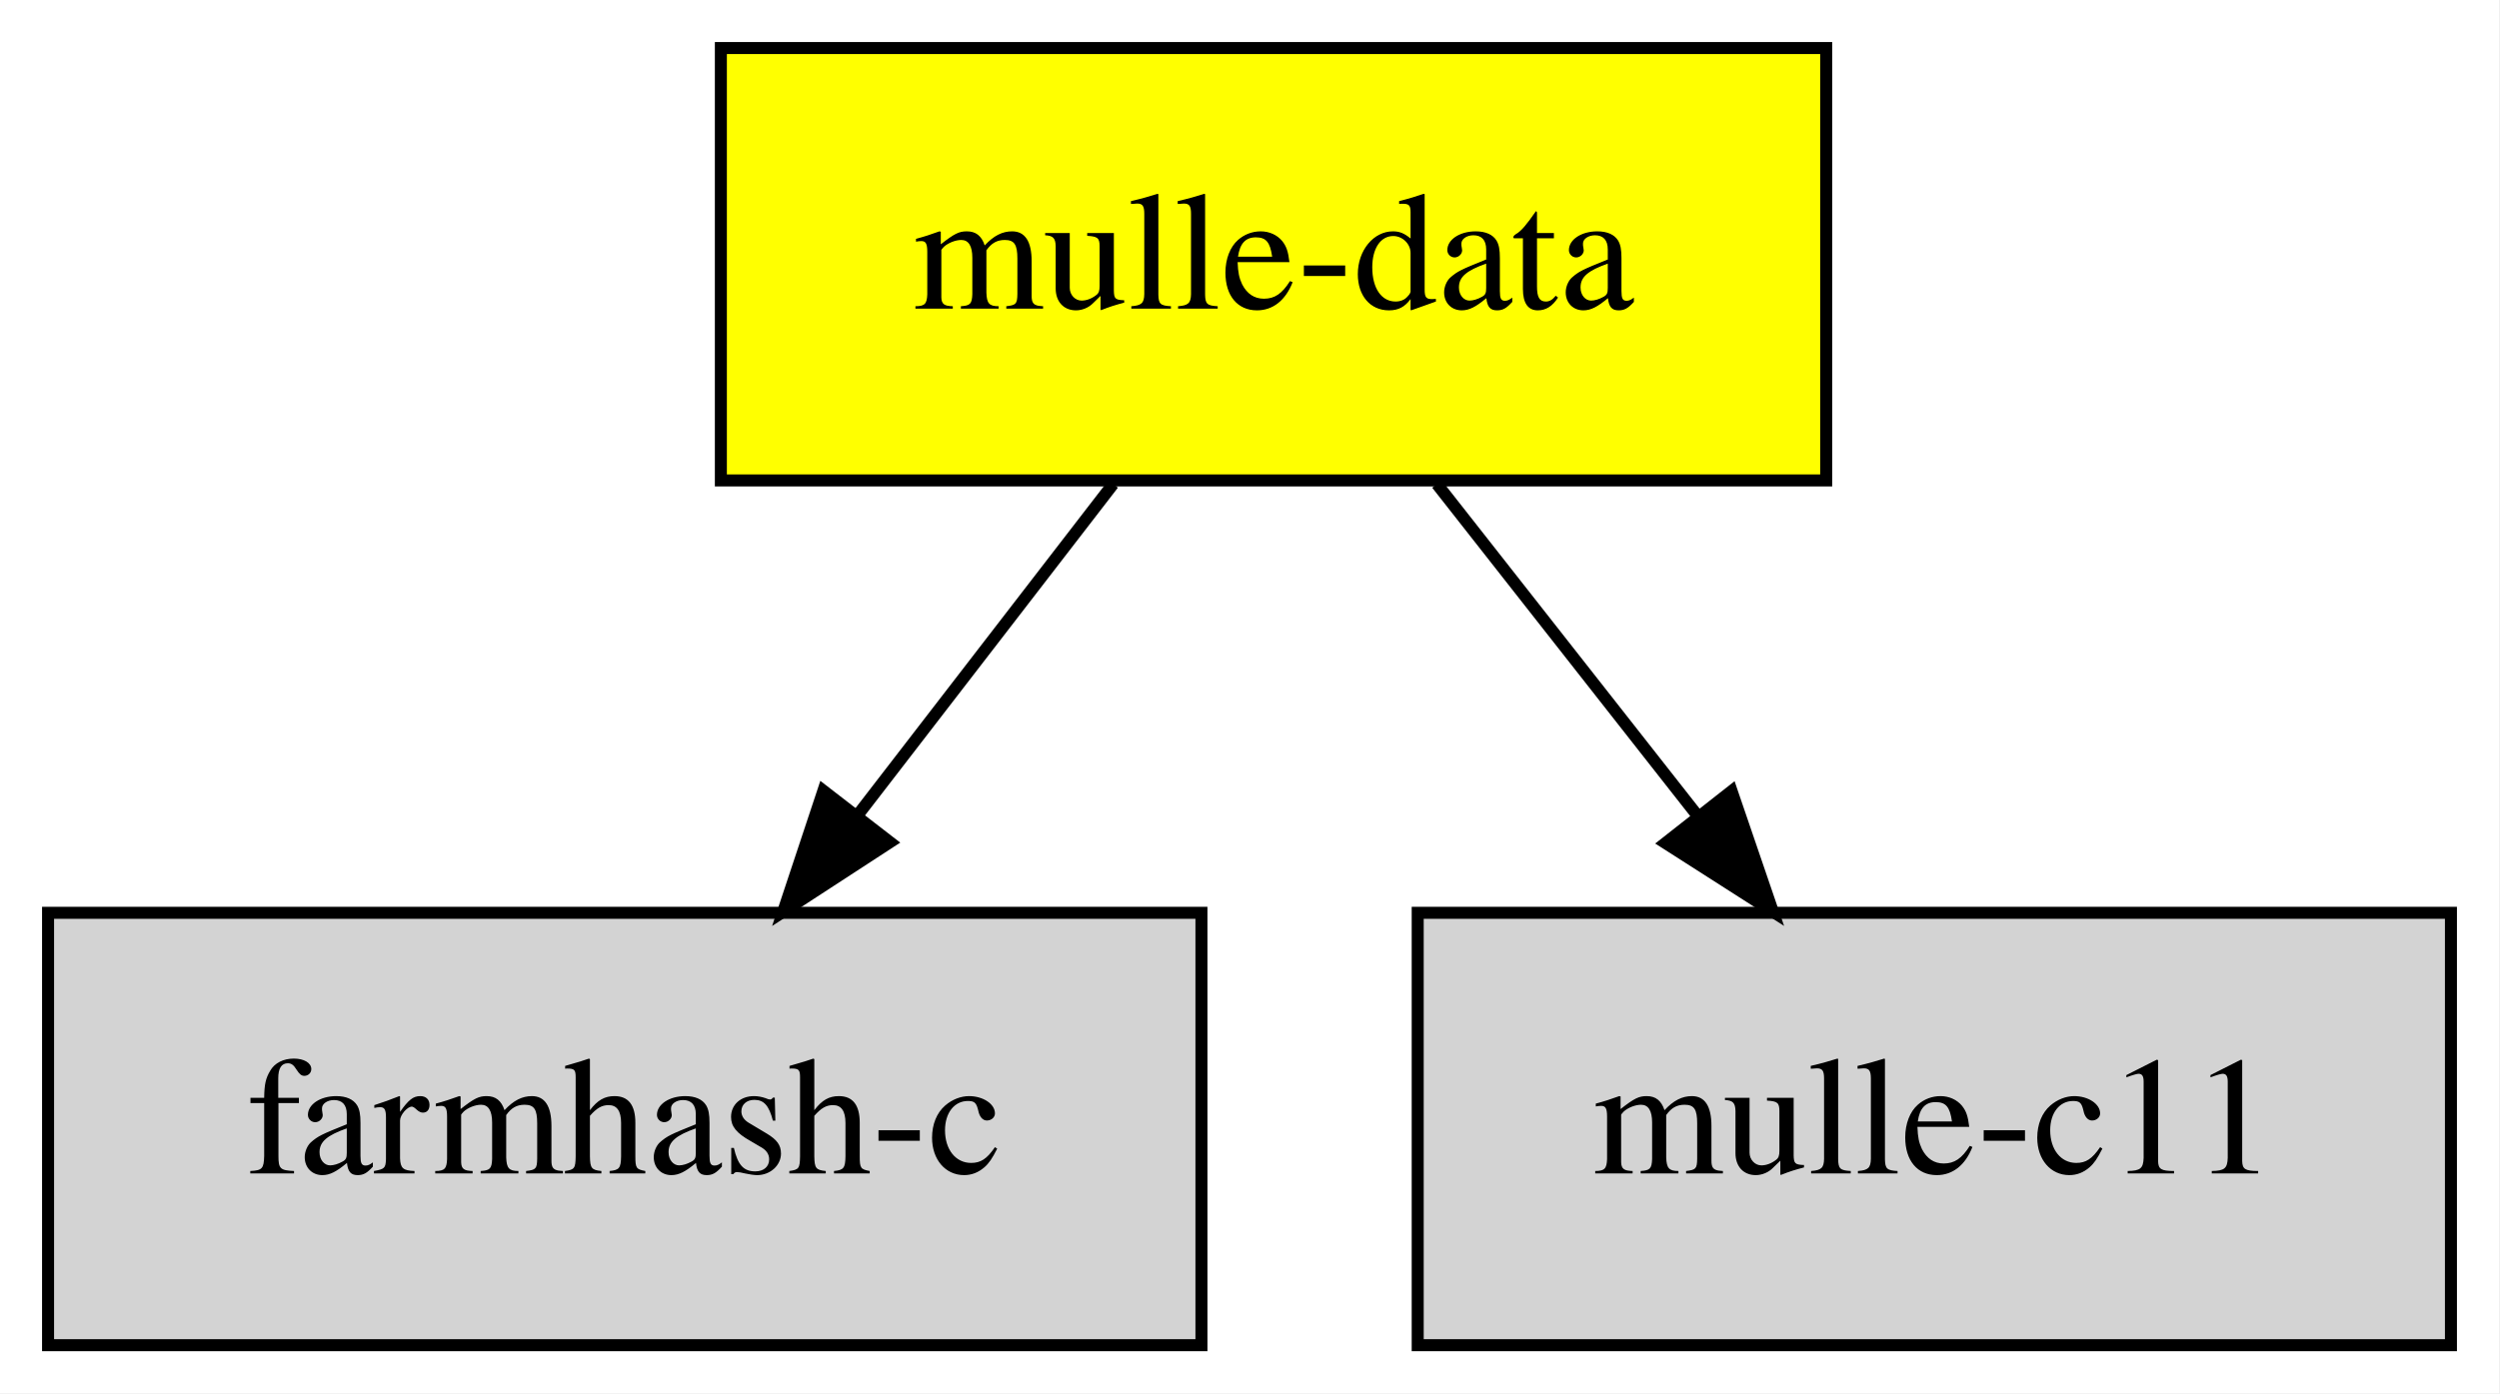
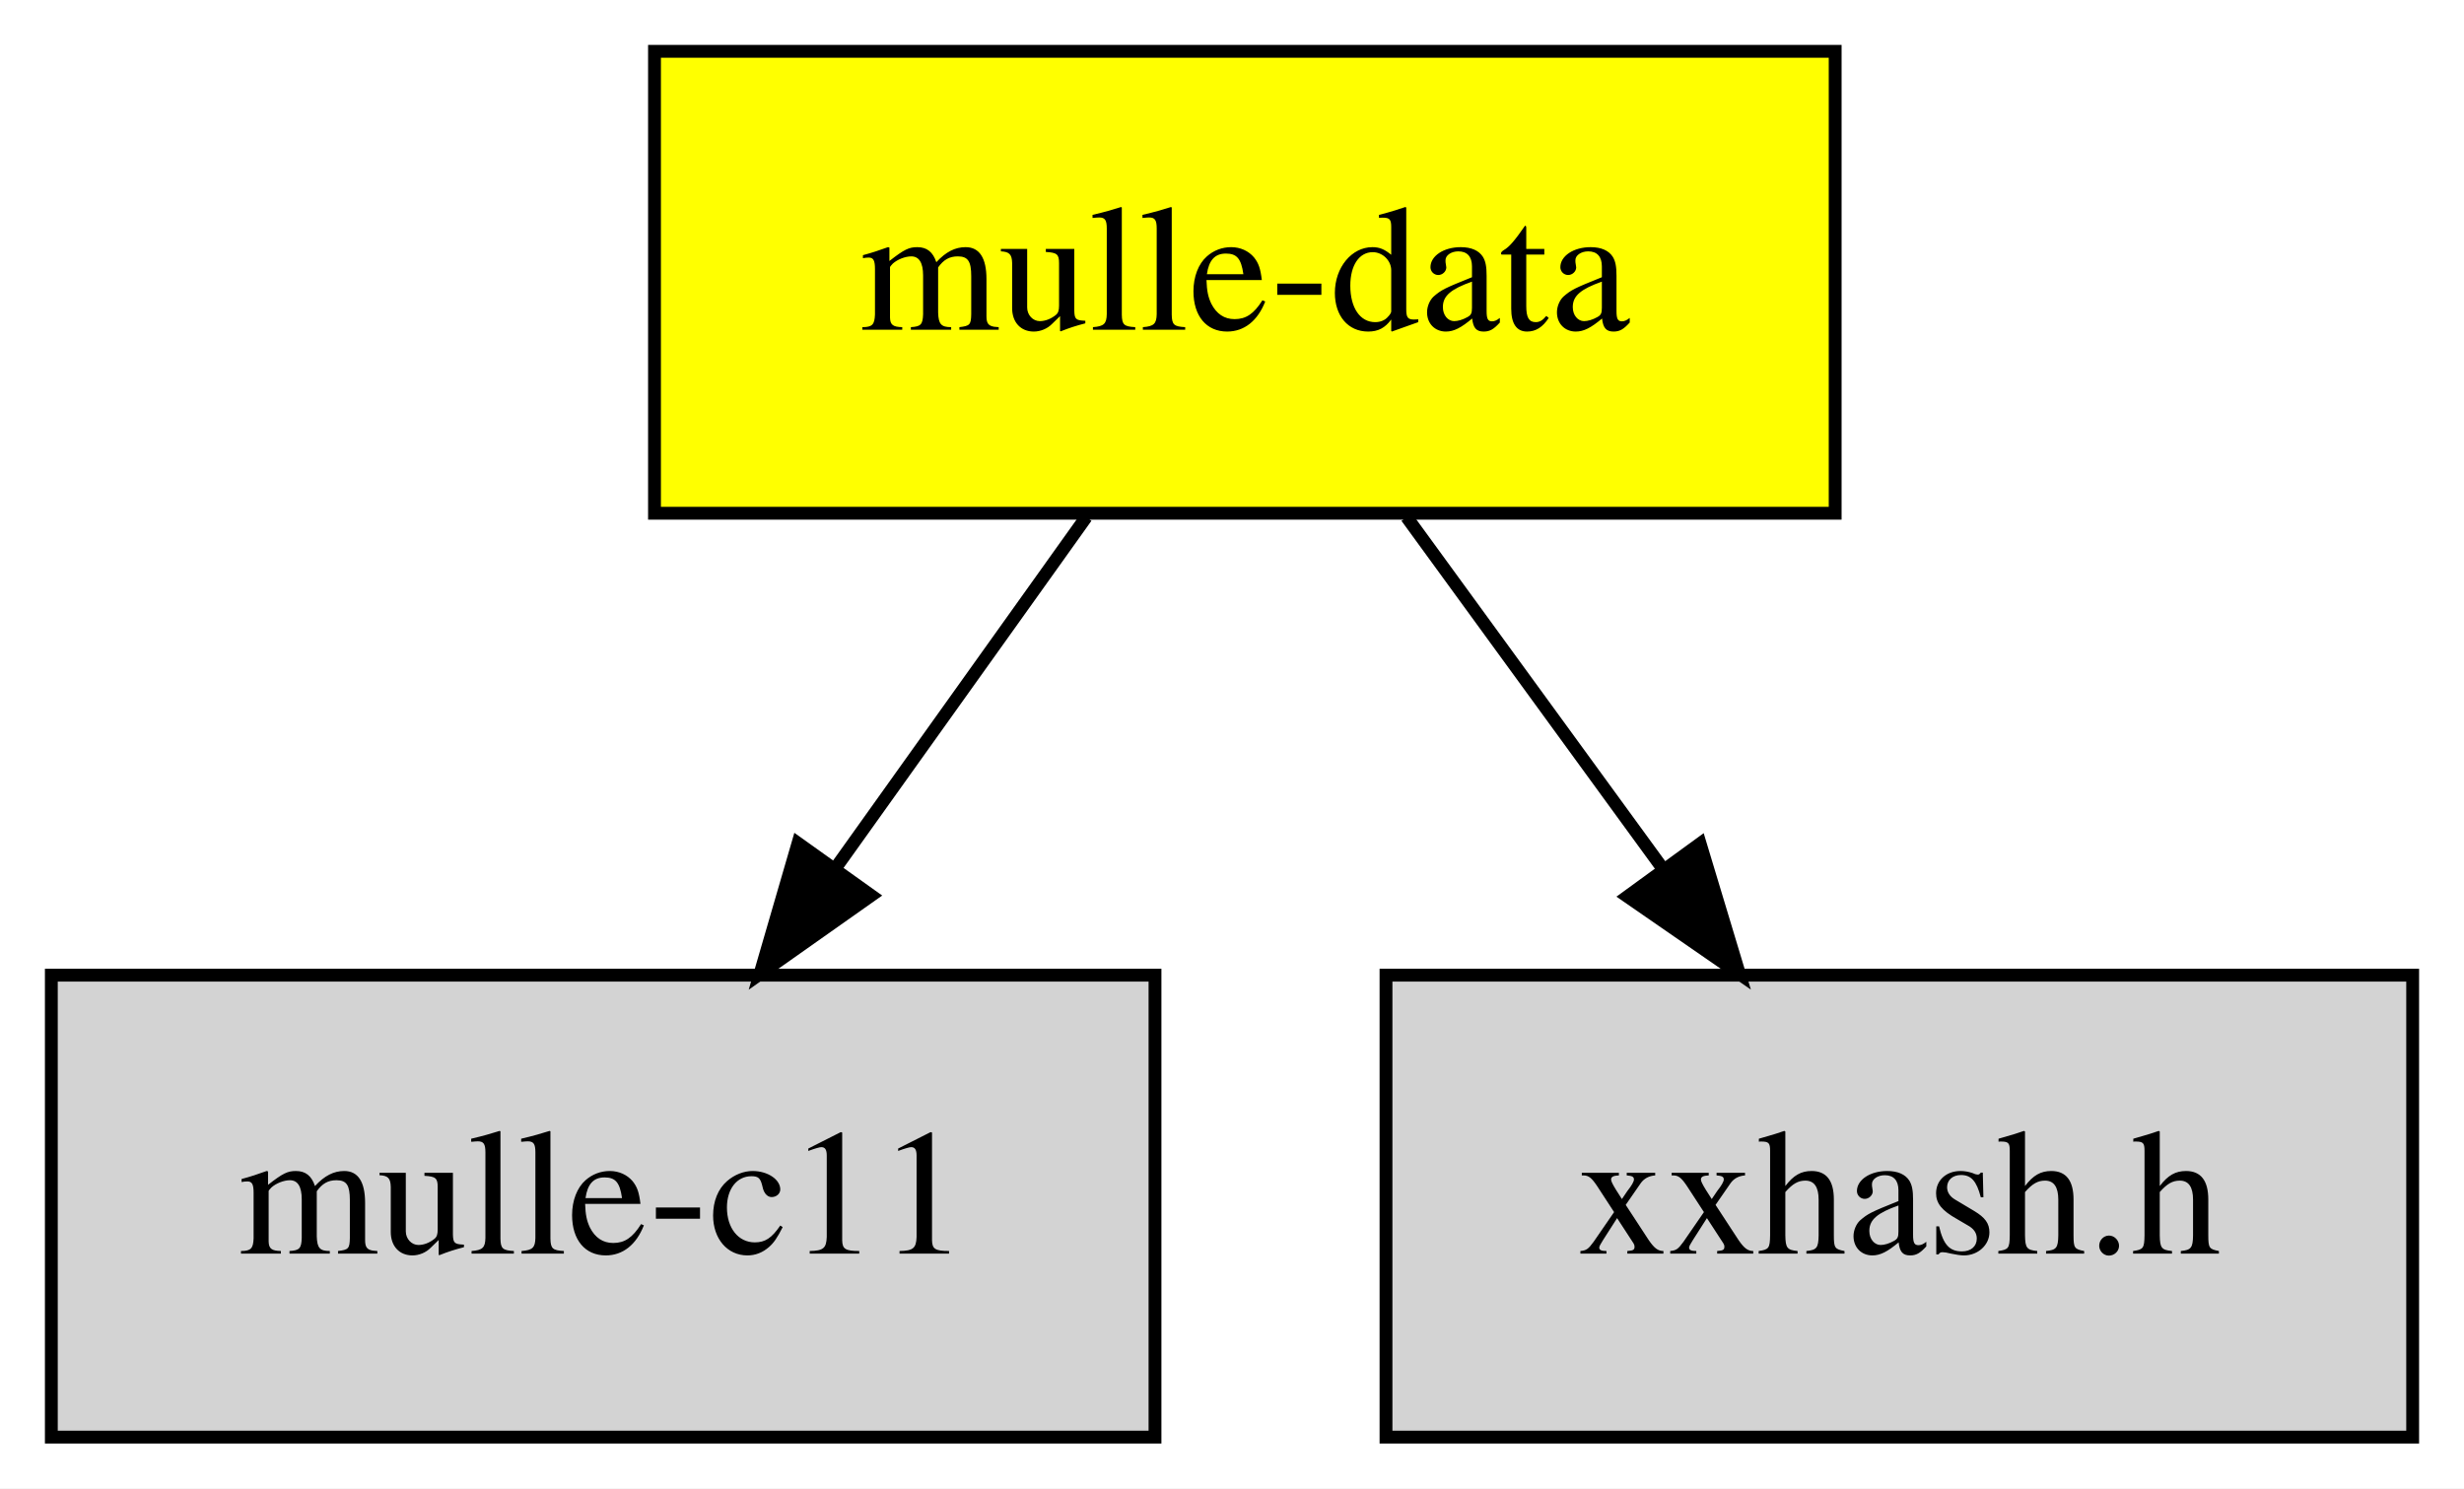
- <svg xmlns="http://www.w3.org/2000/svg" xmlns:xlink="http://www.w3.org/1999/xlink" width="208pt" height="116pt" viewBox="0.00 0.00 208.00 116.00">
+ <svg xmlns="http://www.w3.org/2000/svg" xmlns:xlink="http://www.w3.org/1999/xlink" width="192pt" height="116pt" viewBox="0.00 0.00 192.00 116.00">
  <g id="graph0" class="graph" transform="scale(1 1) rotate(0) translate(4 112)">
-     <polygon fill="white" stroke="transparent" points="-4,4 -4,-112 204,-112 204,4 -4,4" />
+     <polygon fill="white" stroke="transparent" points="-4,4 -4,-112 188,-112 188,4 -4,4" />
    <g id="node1" class="node">
-       <polygon fill="yellow" stroke="black" points="148,-108 56,-108 56,-72 148,-72 148,-108" />
-       <text text-anchor="middle" x="102" y="-86.3" font-family="Times,serif" font-size="14.00">mulle-data</text>
+       <polygon fill="yellow" stroke="black" points="139,-108 47,-108 47,-72 139,-72 139,-108" />
+       <text text-anchor="middle" x="93" y="-86.3" font-family="Times,serif" font-size="14.00">mulle-data</text>
    </g>
    <g id="node2" class="node">
      <g id="a_node2">
-         <a xlink:href="https://github.com/mulle-c/farmhash-c@*" xlink:title="farmhash-c">
-           <polygon fill="lightgrey" stroke="black" points="96,-36 0,-36 0,0 96,0 96,-36" />
-           <text text-anchor="middle" x="48" y="-14.3" font-family="Times,serif" font-size="14.00">farmhash-c</text>
+         <a xlink:href="https://github.com/mulle-c/mulle-c11" xlink:title="mulle-c11">
+           <polygon fill="lightgrey" stroke="black" points="86,-36 0,-36 0,0 86,0 86,-36" />
+           <text text-anchor="middle" x="43" y="-14.3" font-family="Times,serif" font-size="14.00">mulle-c11</text>
        </a>
      </g>
    </g>
    <g id="edge1" class="edge">
-       <path fill="none" stroke="black" d="M88.65,-71.7C82.24,-63.39 74.44,-53.28 67.39,-44.14" />
-       <polygon fill="black" stroke="black" points="70.07,-41.88 61.19,-36.1 64.53,-46.16 70.07,-41.88" />
+       <path fill="none" stroke="black" d="M80.64,-71.7C74.77,-63.47 67.63,-53.48 61.16,-44.42" />
+       <polygon fill="black" stroke="black" points="63.88,-42.21 55.22,-36.1 58.18,-46.28 63.88,-42.21" />
    </g>
    <g id="node3" class="node">
      <g id="a_node3">
-         <a xlink:href="https://github.com/mulle-c/mulle-c11" xlink:title="mulle-c11">
-           <polygon fill="lightgrey" stroke="black" points="200,-36 114,-36 114,0 200,0 200,-36" />
-           <text text-anchor="middle" x="157" y="-14.3" font-family="Times,serif" font-size="14.00">mulle-c11</text>
+         <a xlink:href="https://raw.githubusercontent.com/mulle-c/xxHash" xlink:title="xxhash.h">
+           <polygon fill="lightgrey" stroke="black" points="184,-36 104,-36 104,0 184,0 184,-36" />
+           <text text-anchor="middle" x="144" y="-14.3" font-family="Times,serif" font-size="14.00">xxhash.h</text>
        </a>
      </g>
    </g>
    <g id="edge2" class="edge">
-       <path fill="none" stroke="black" d="M115.6,-71.7C122.12,-63.39 130.07,-53.28 137.25,-44.14" />
-       <polygon fill="black" stroke="black" points="140.13,-46.13 143.56,-36.1 134.63,-41.81 140.13,-46.13" />
+       <path fill="none" stroke="black" d="M105.61,-71.7C111.6,-63.47 118.88,-53.48 125.48,-44.42" />
+       <polygon fill="black" stroke="black" points="128.48,-46.25 131.54,-36.1 122.82,-42.13 128.48,-46.25" />
    </g>
  </g>
</svg>
